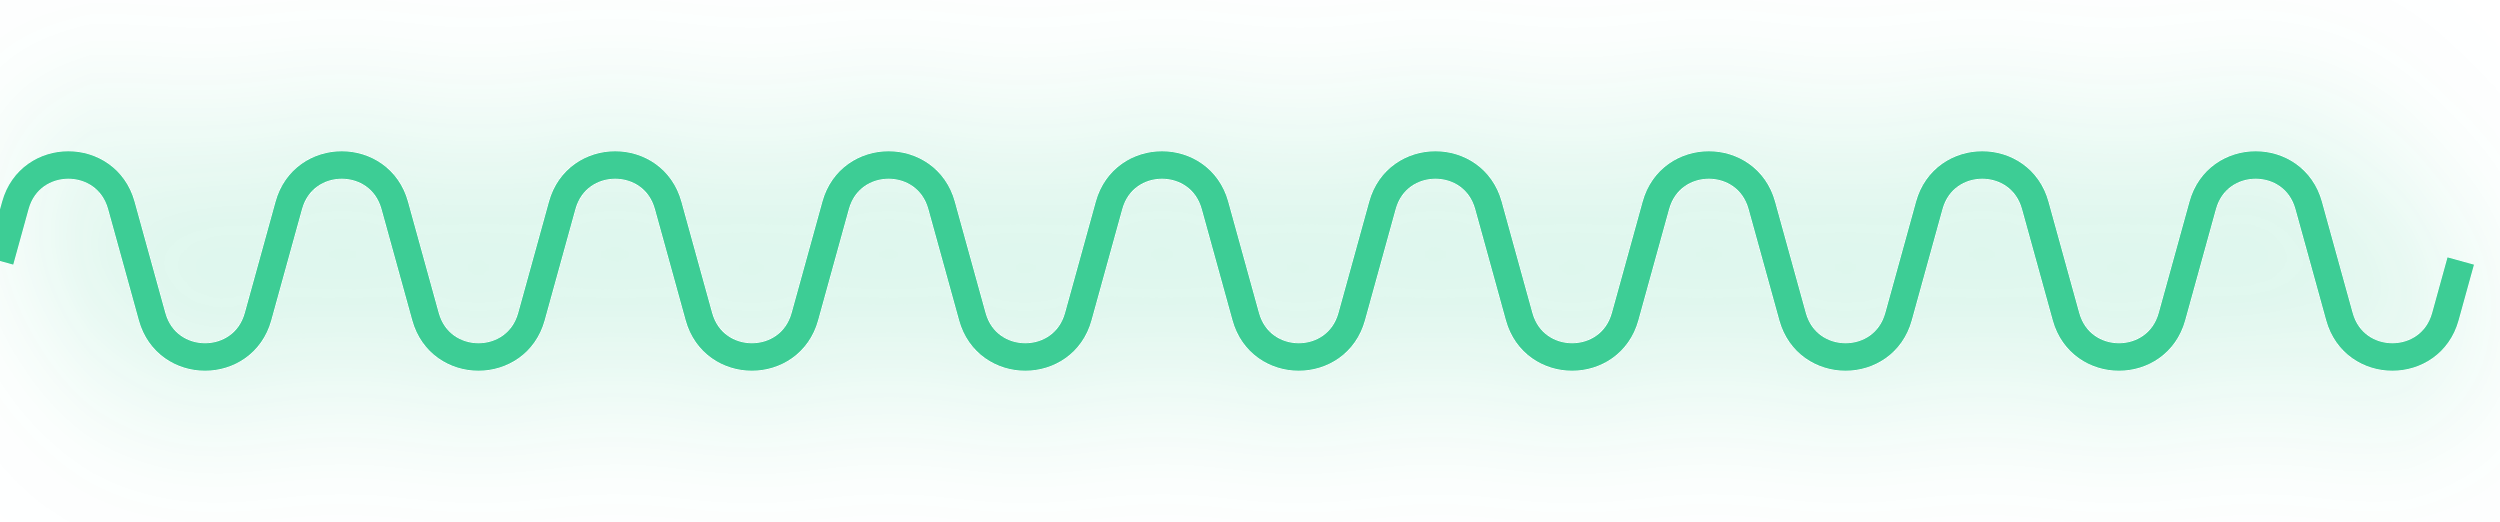
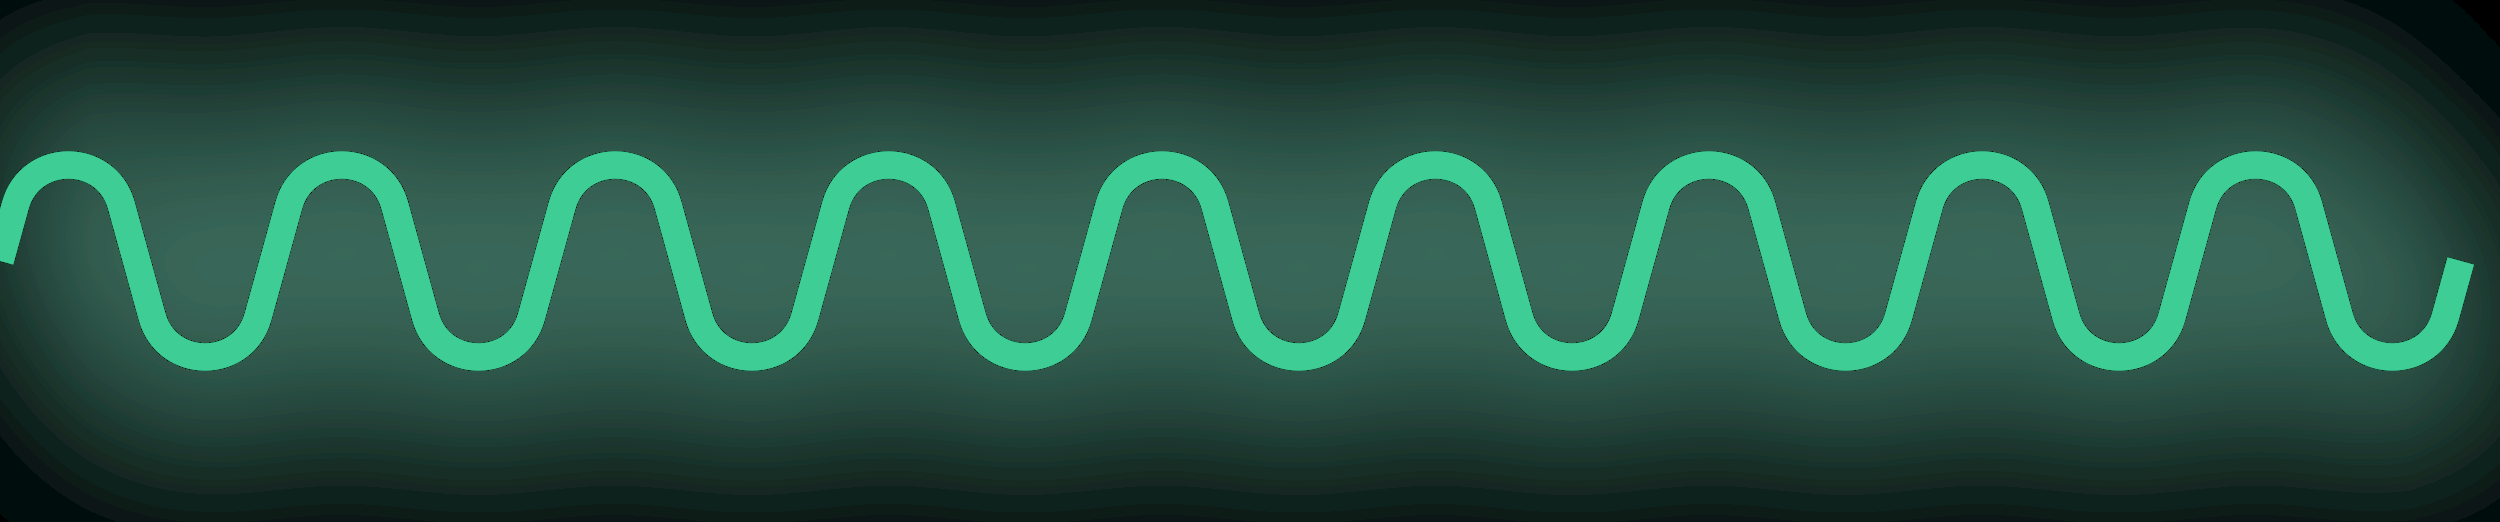
<svg xmlns="http://www.w3.org/2000/svg" width="91" height="19" viewBox="0 0 91 19" fill="none">
  <g filter="url(#filter0_d_5075_19177)">
    <path d="M0 9.5L0.56 7.473C1.101 5.517 3.875 5.517 4.416 7.473L5.537 11.527C6.077 13.483 8.851 13.483 9.392 11.527L10.513 7.473C11.054 5.517 13.827 5.517 14.368 7.473L15.489 11.527C16.03 13.483 18.804 13.483 19.344 11.527L20.465 7.473C21.006 5.517 23.78 5.517 24.32 7.473L25.441 11.527C25.982 13.483 28.756 13.483 29.297 11.527L30.418 7.473C30.958 5.517 33.732 5.517 34.273 7.473L35.394 11.527C35.934 13.483 38.708 13.483 39.249 11.527L40.37 7.473C40.911 5.517 43.684 5.517 44.225 7.473L45.346 11.527C45.887 13.483 48.661 13.483 49.202 11.527L50.322 7.473C50.863 5.517 53.637 5.517 54.178 7.473L55.298 11.527C55.839 13.483 58.613 13.483 59.154 11.527L60.275 7.473C60.816 5.517 63.589 5.517 64.13 7.473L65.251 11.527C65.792 13.483 68.566 13.483 69.106 11.527L70.227 7.473C70.768 5.517 73.542 5.517 74.082 7.473L75.203 11.527C75.744 13.483 78.518 13.483 79.059 11.527L80.18 7.473C80.72 5.517 83.494 5.517 84.035 7.473L85.156 11.527C85.696 13.483 88.47 13.483 89.011 11.527L89.571 9.5" stroke="#3DCD95" strokeWidth="1.2" stroke-miterlimit="2.032" />
  </g>
  <defs>
-     <filter id="filter0_d_5075_19177" x="-7.578" y="-1.594" width="104.728" height="22.188" filterUnits="userSpaceOnUse" color-interpolation-filters="sRGB">
-       <feFlood flood-opacity="0" result="BackgroundImageFix" />
+     <filter id="filter0_d_5075_19177" x="-7.578" y="-1.594" width="104.728" height="22.188" filterUnits="userSpaceOnUse" colorInterpolationFilters="sRGB">
+       <feFlood floodOpacity="0" result="BackgroundImageFix" />
      <feColorMatrix in="SourceAlpha" type="matrix" values="0 0 0 0 0 0 0 0 0 0 0 0 0 0 0 0 0 0 127 0" result="hardAlpha" />
      <feOffset />
      <feGaussianBlur stdDeviation="3.5" />
      <feComposite in2="hardAlpha" operator="out" />
      <feColorMatrix type="matrix" values="0 0 0 0 0.239 0 0 0 0 0.804 0 0 0 0 0.584 0 0 0 0.9 0" />
      <feBlend mode="normal" in2="BackgroundImageFix" result="effect1_dropShadow_5075_19177" />
      <feBlend mode="normal" in="SourceGraphic" in2="effect1_dropShadow_5075_19177" result="shape" />
    </filter>
  </defs>
</svg>
